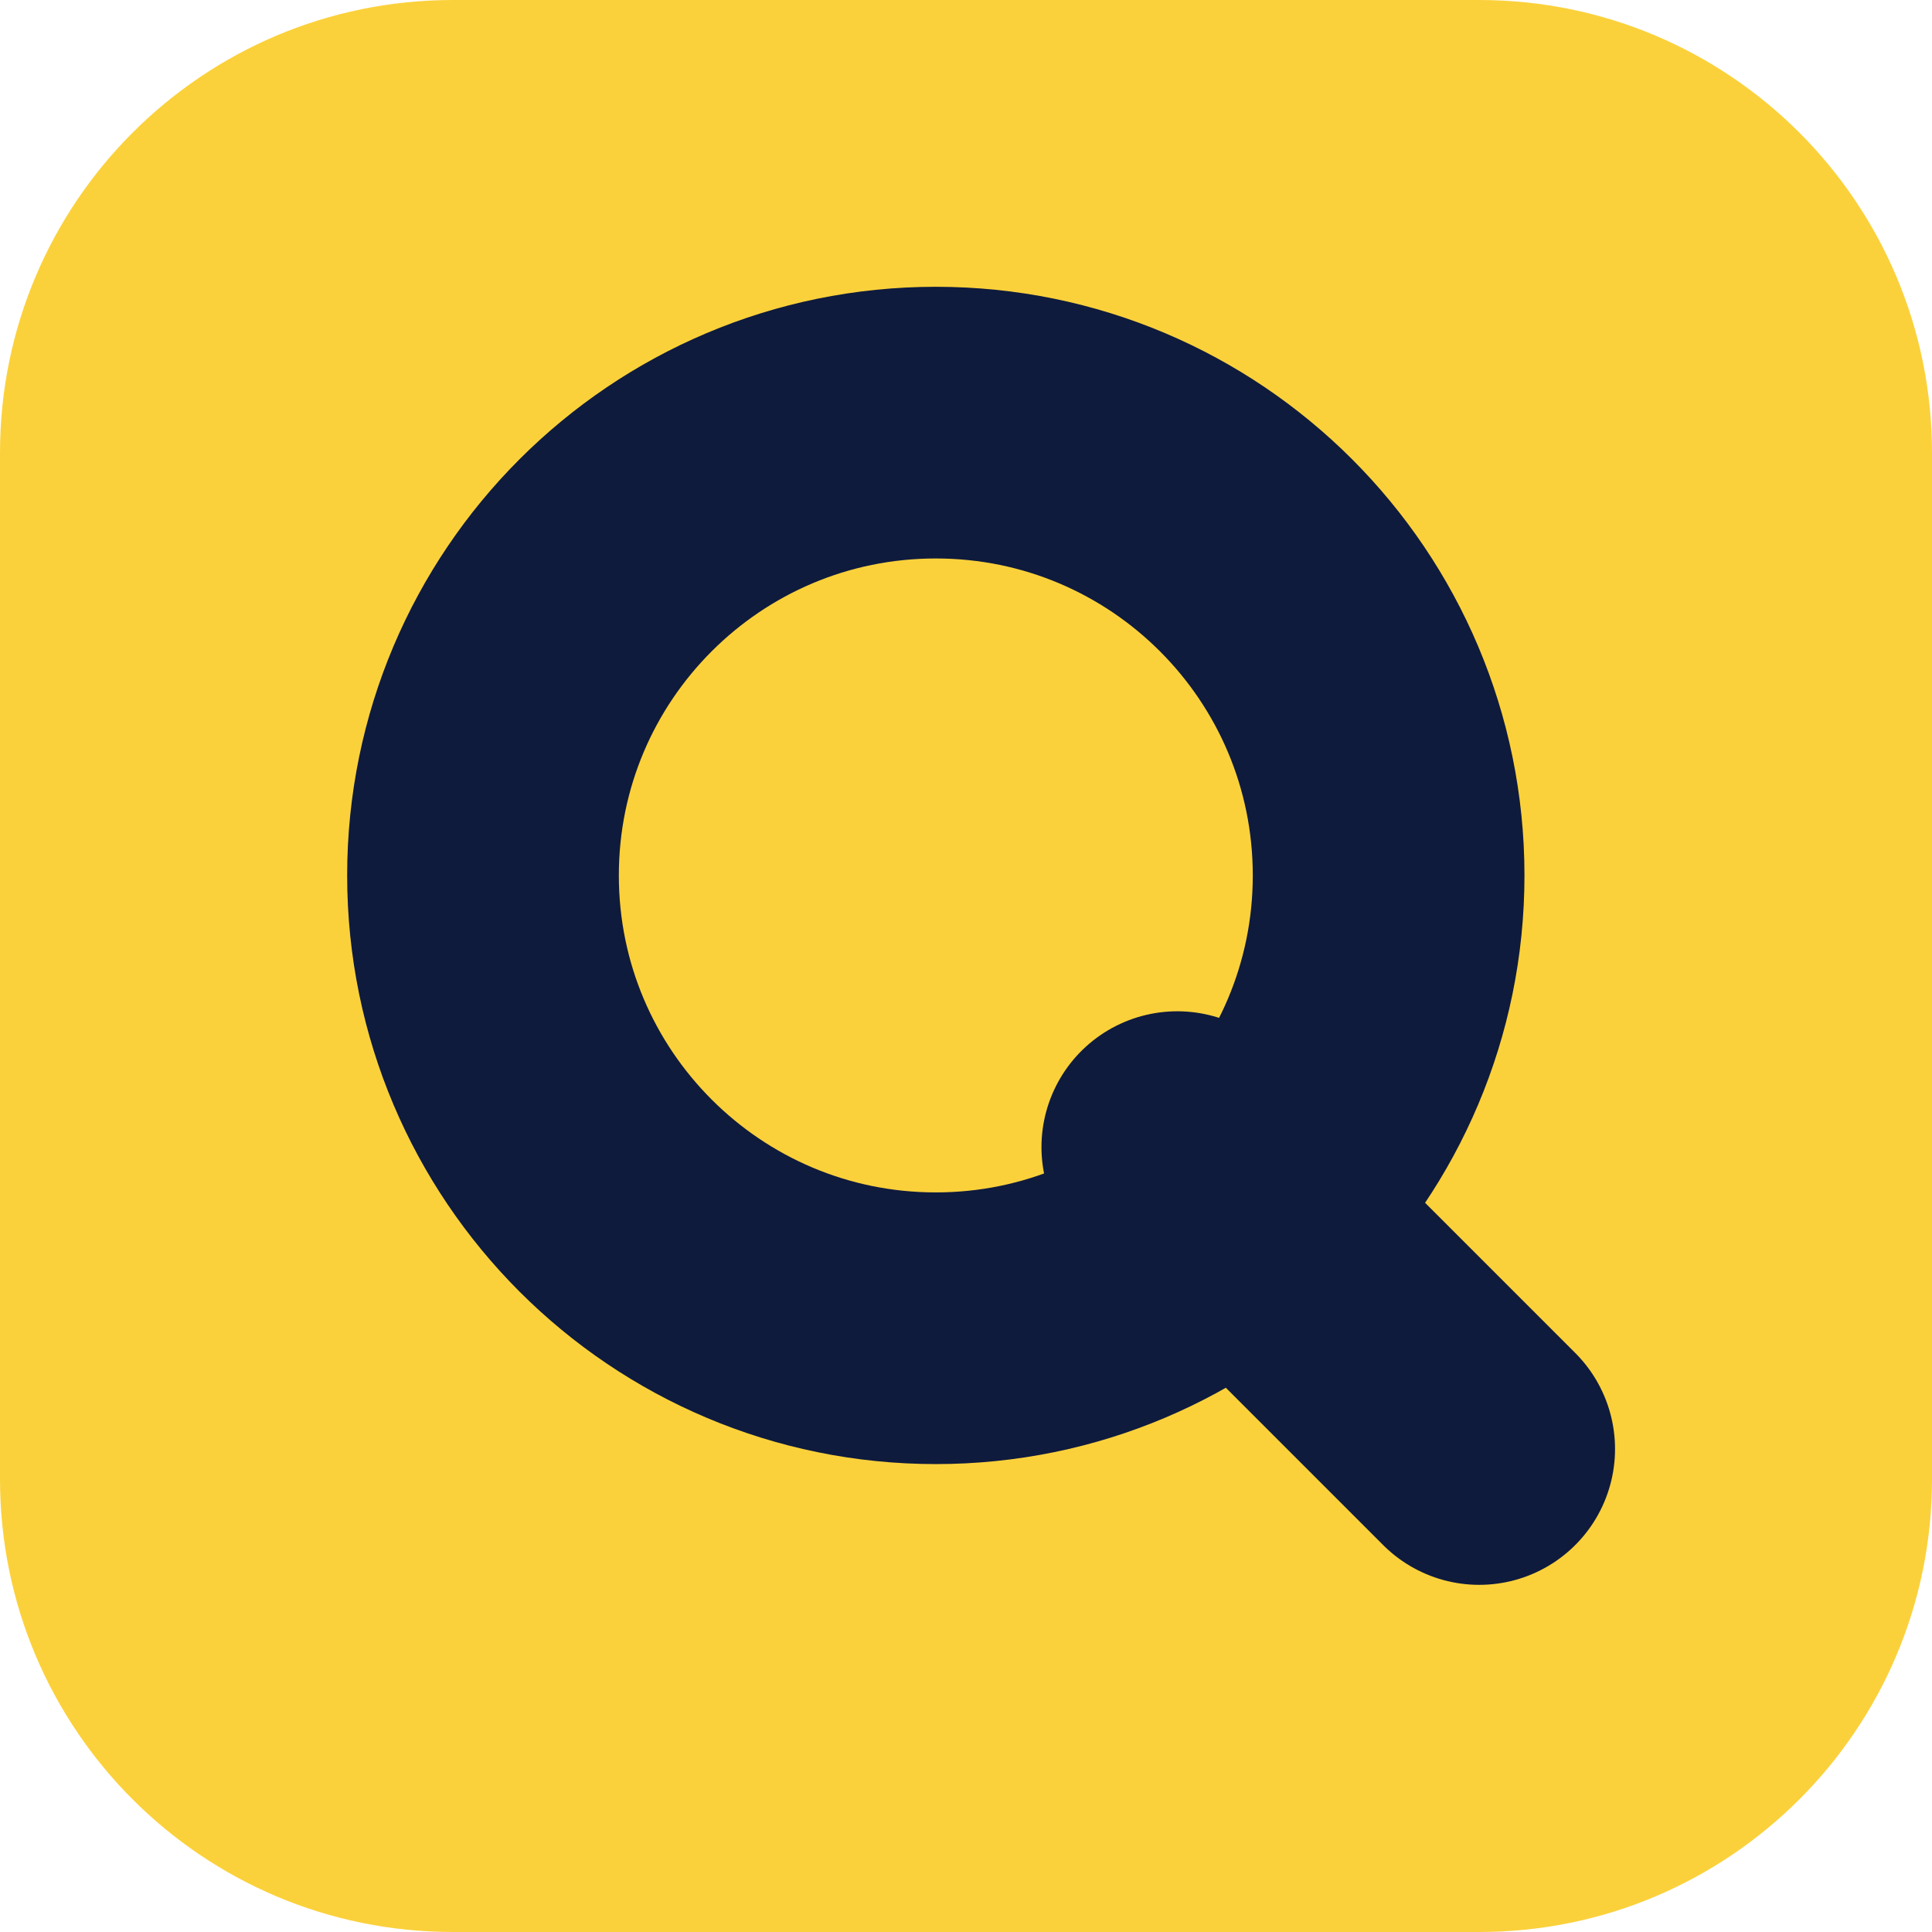
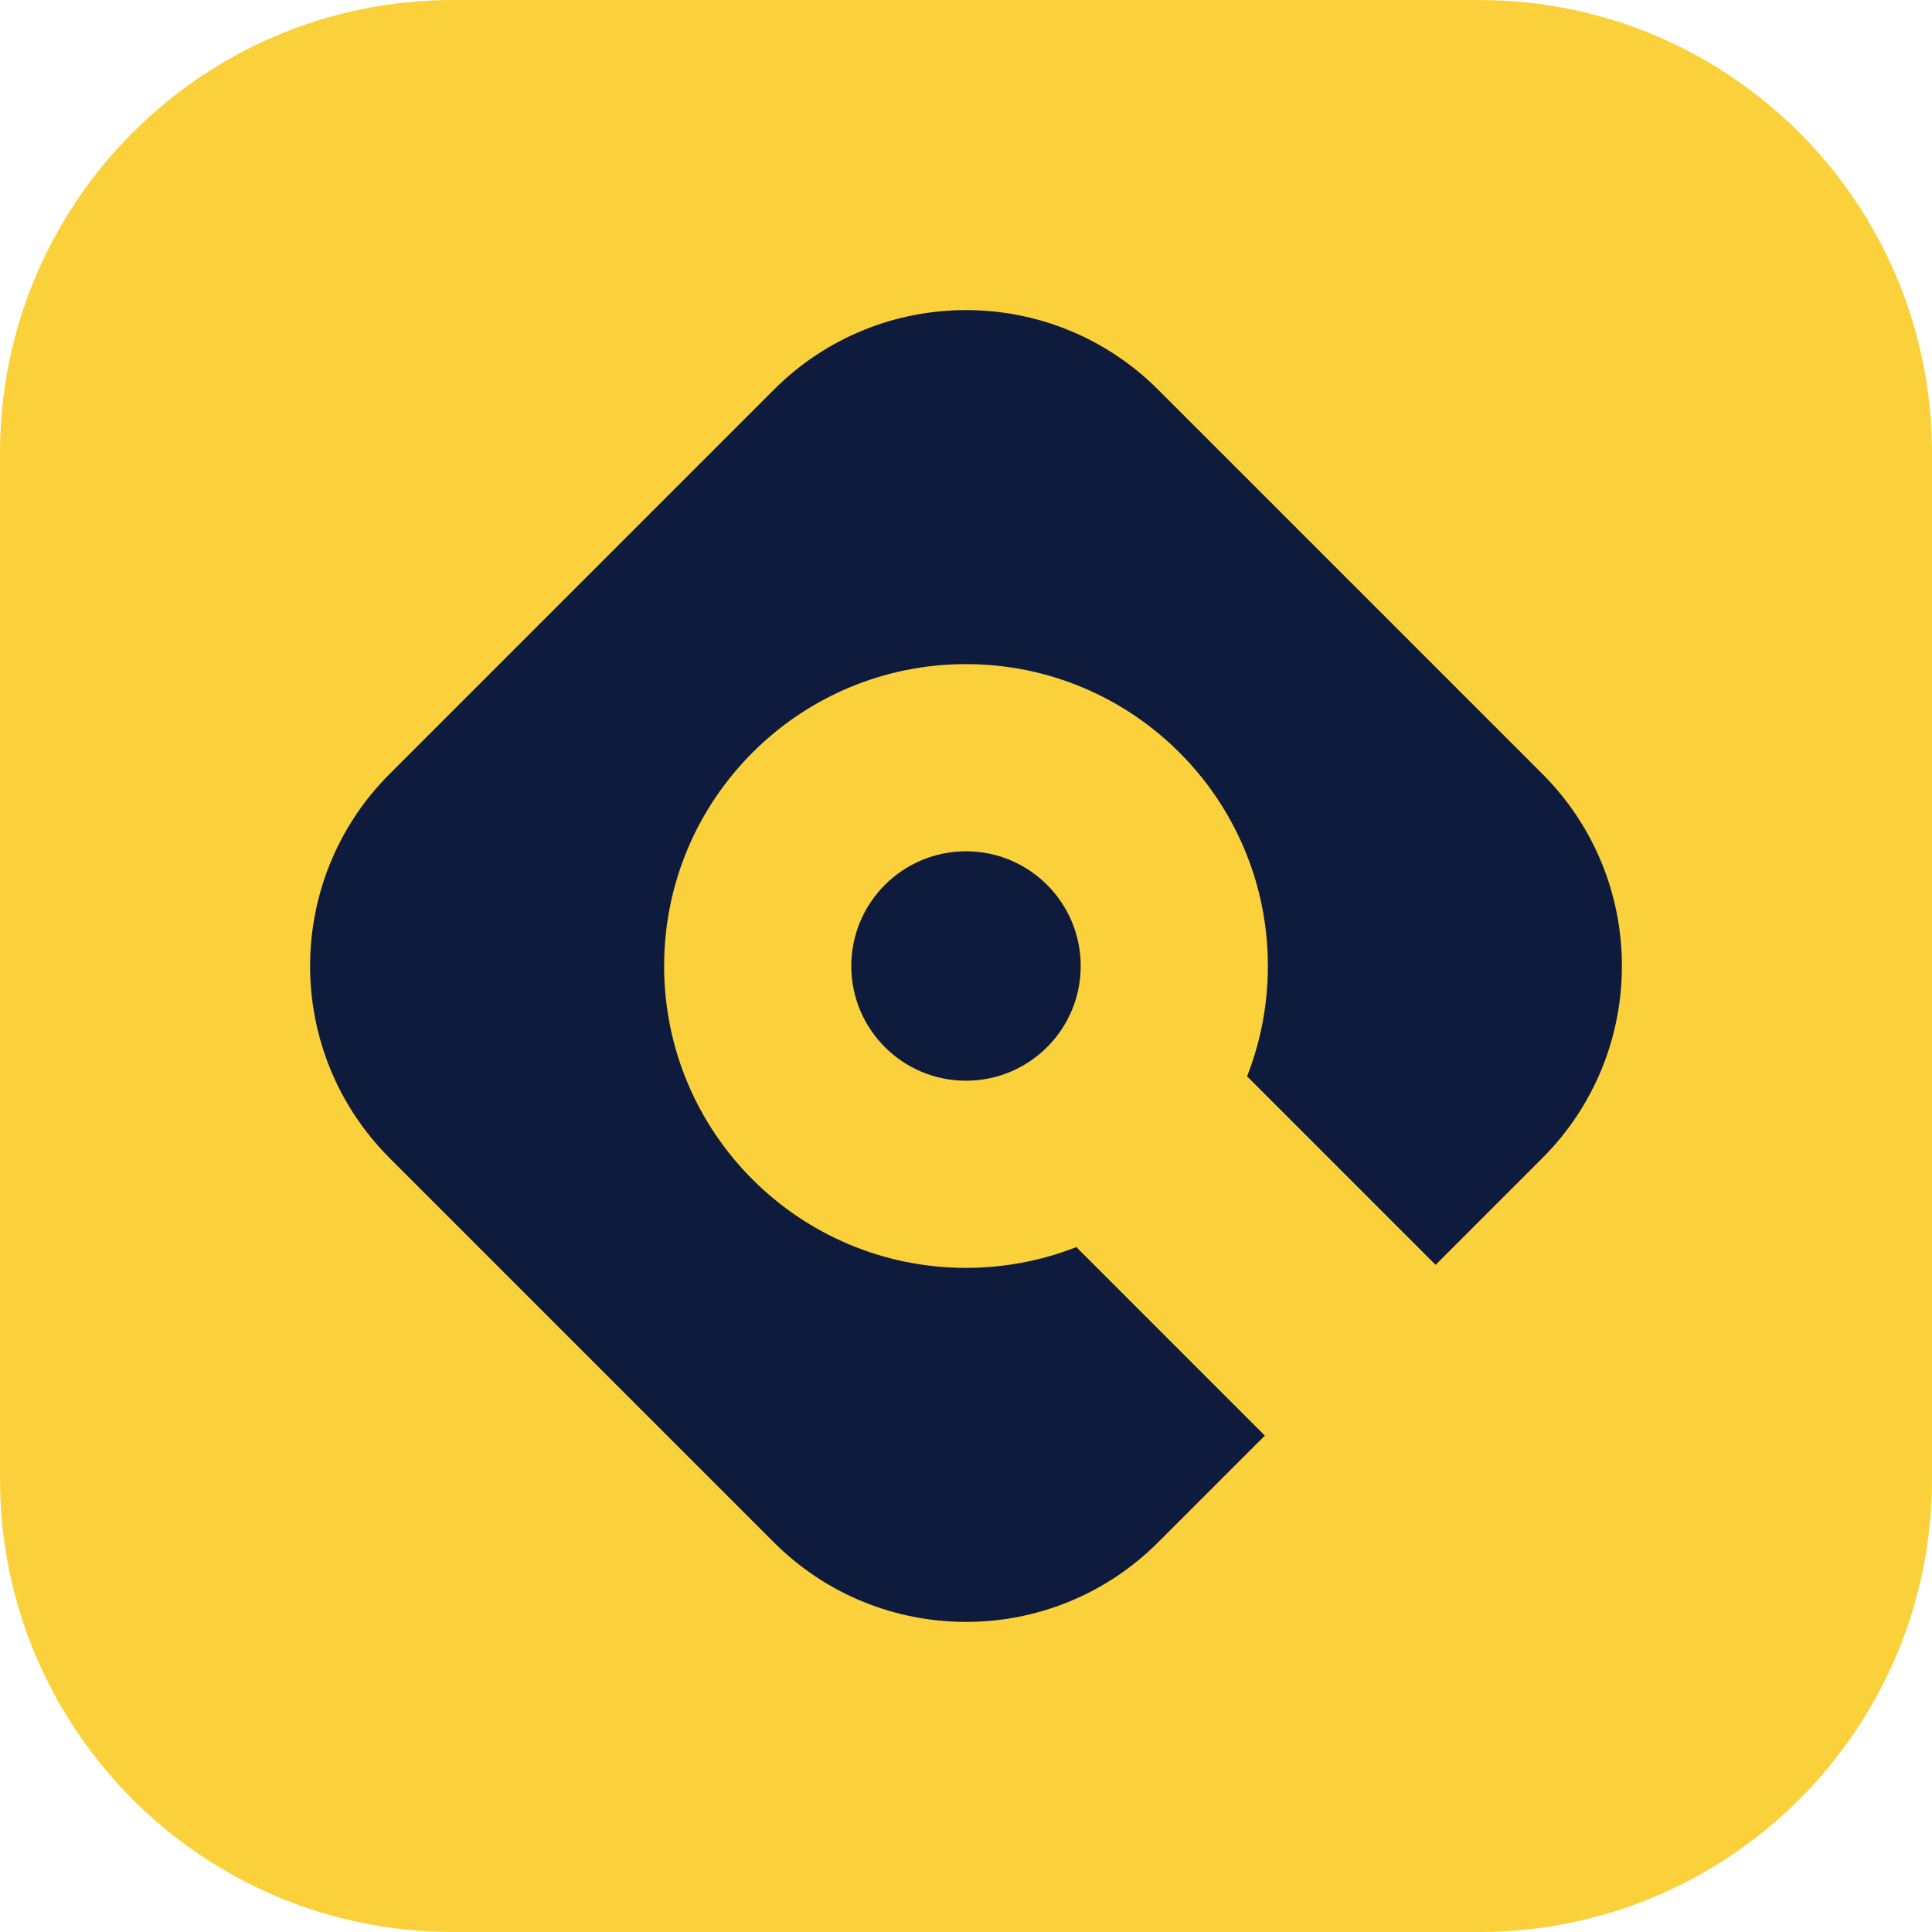
<svg xmlns="http://www.w3.org/2000/svg" viewBox="0 0 64 64" width="64" height="64">
  <rect width="64" height="64" rx="15" fill="#FBD13B" />
-   <circle cx="31" cy="29" r="15" fill="none" stroke="#0F1B3D" stroke-width="9" />
-   <path d="M39 38 49 48" fill="none" stroke="#0F1B3D" stroke-width="9" stroke-linecap="round" />
+   <rect x="14" y="14" width="36" height="36" rx="9" fill="#0F1B3D" transform="rotate(45 32 32)" />
+   <circle cx="32" cy="32" r="10" fill="#FBD13B" />
+   <path d="M38 38 49 49" fill="none" stroke="#FBD13B" stroke-width="8" stroke-linecap="round" />
+   <circle cx="32" cy="32" r="3.8" fill="#0F1B3D" />
</svg>
